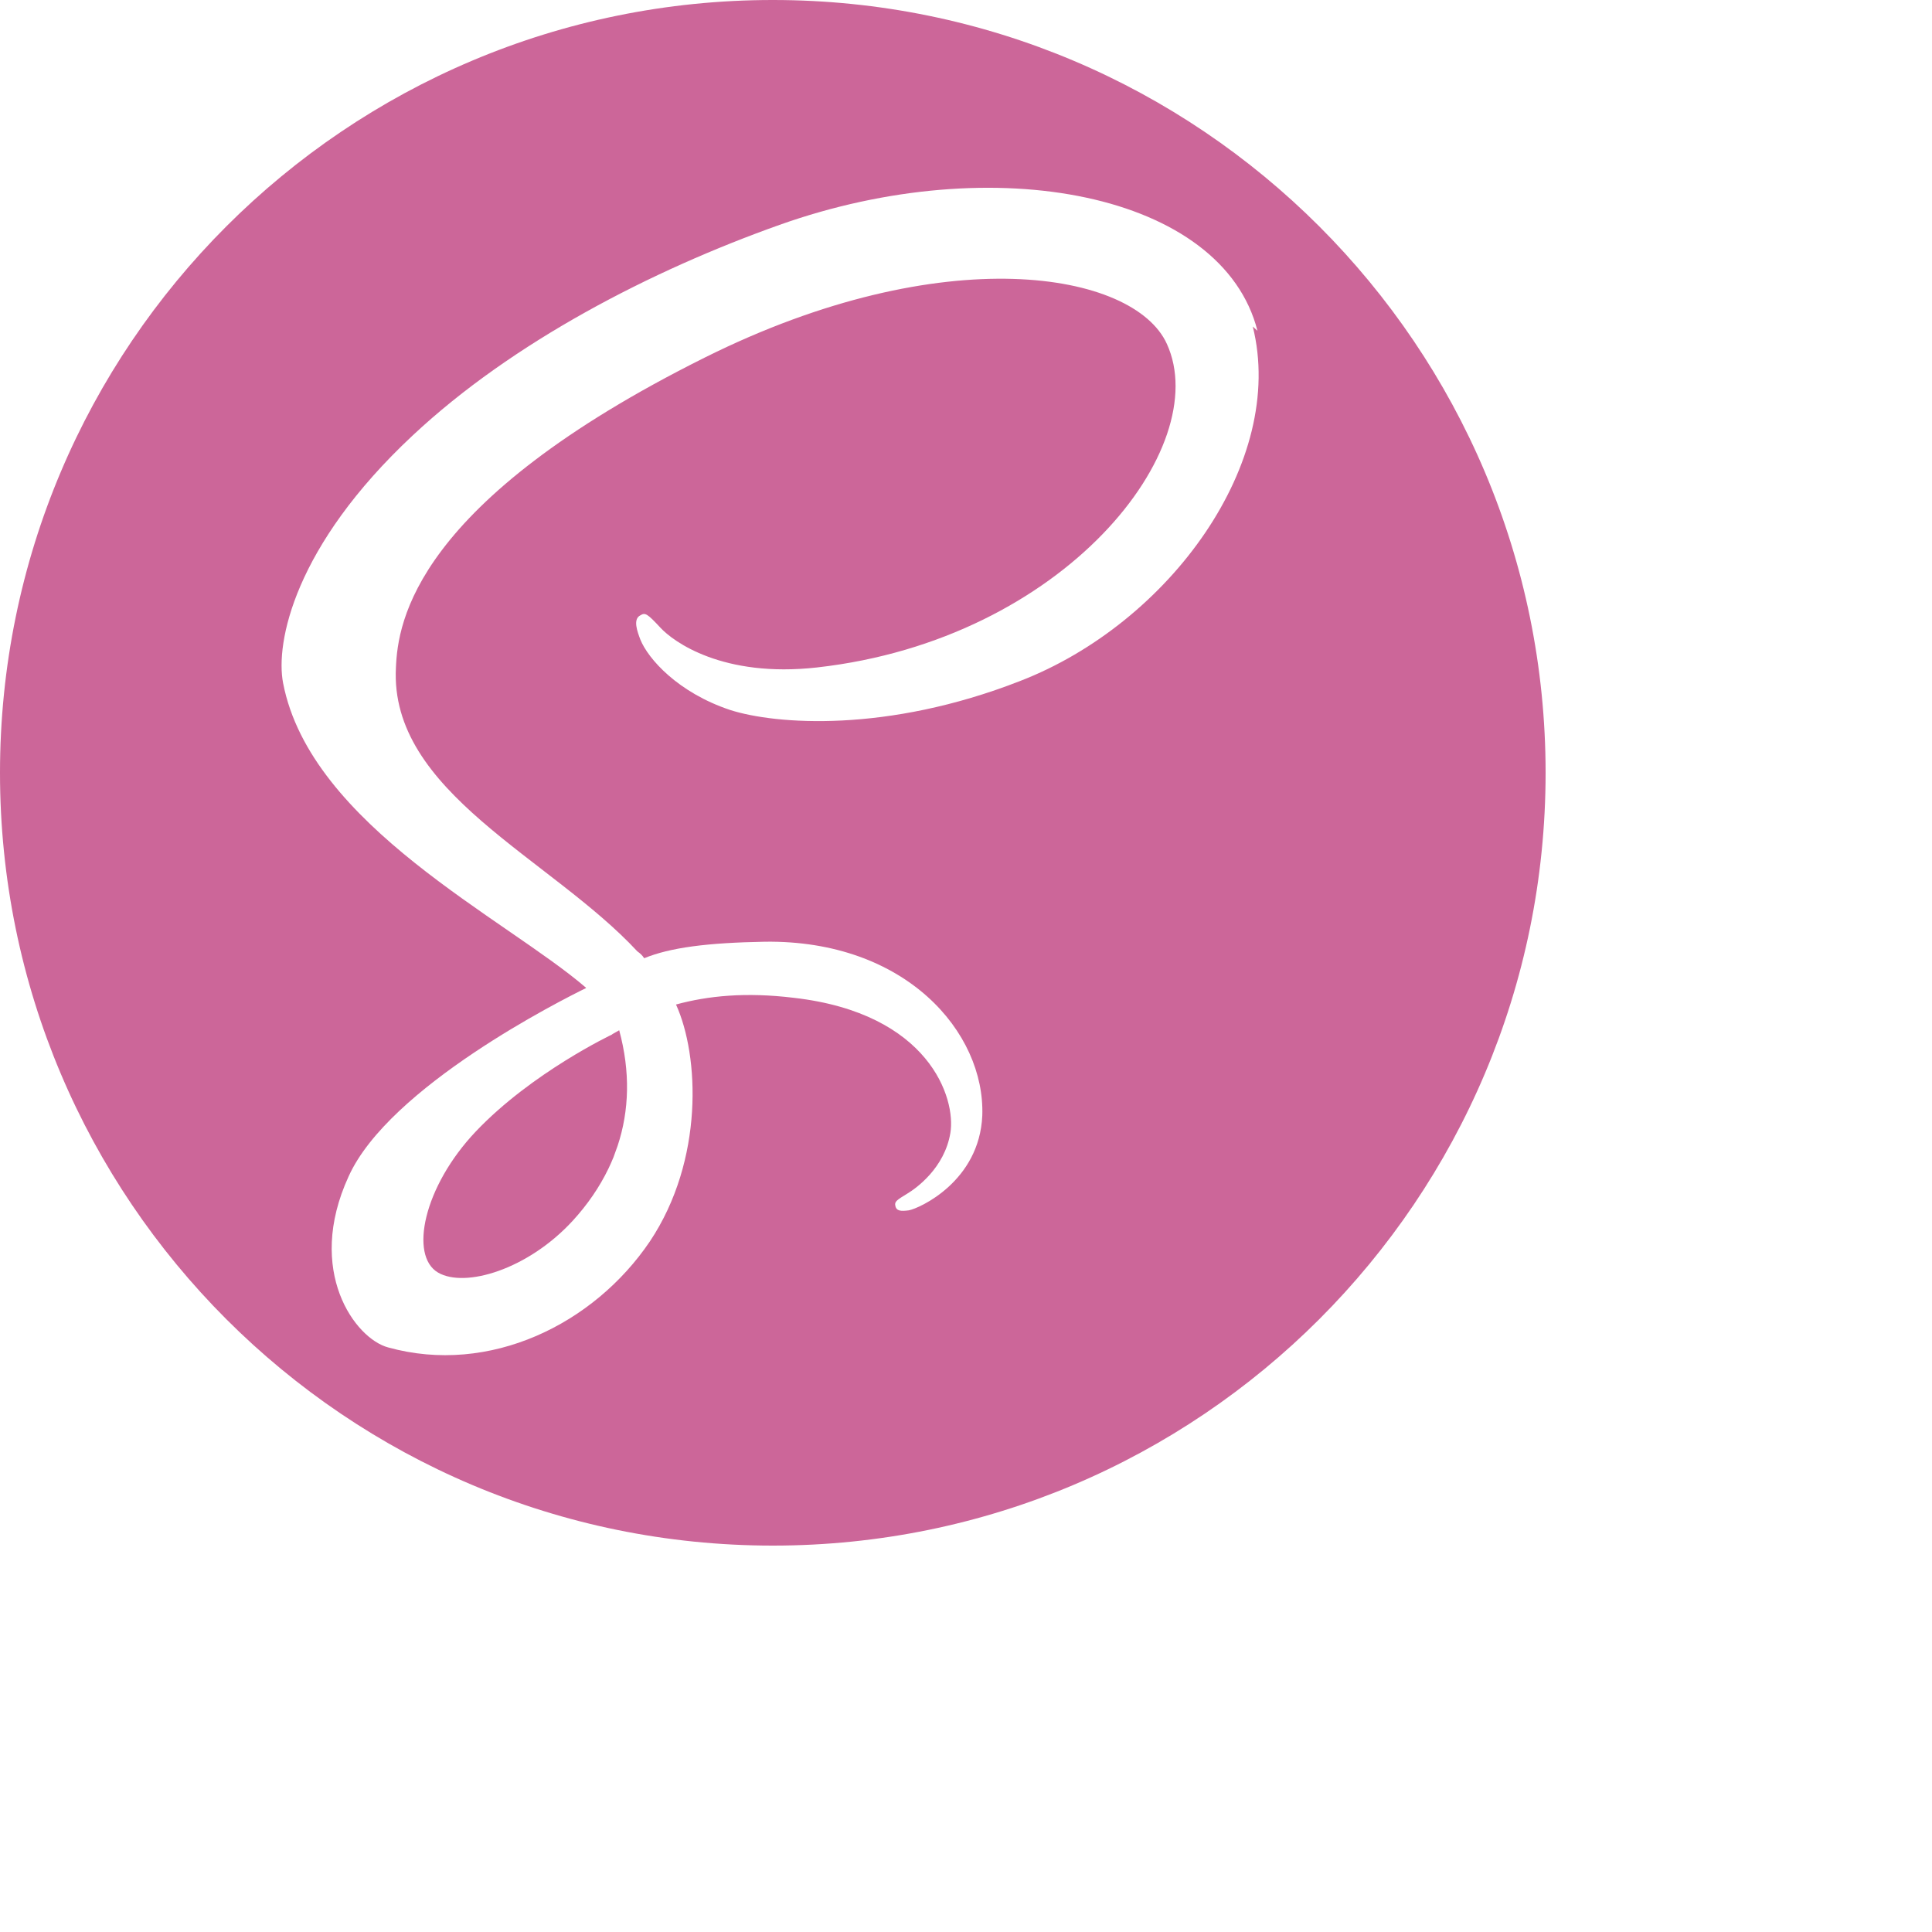
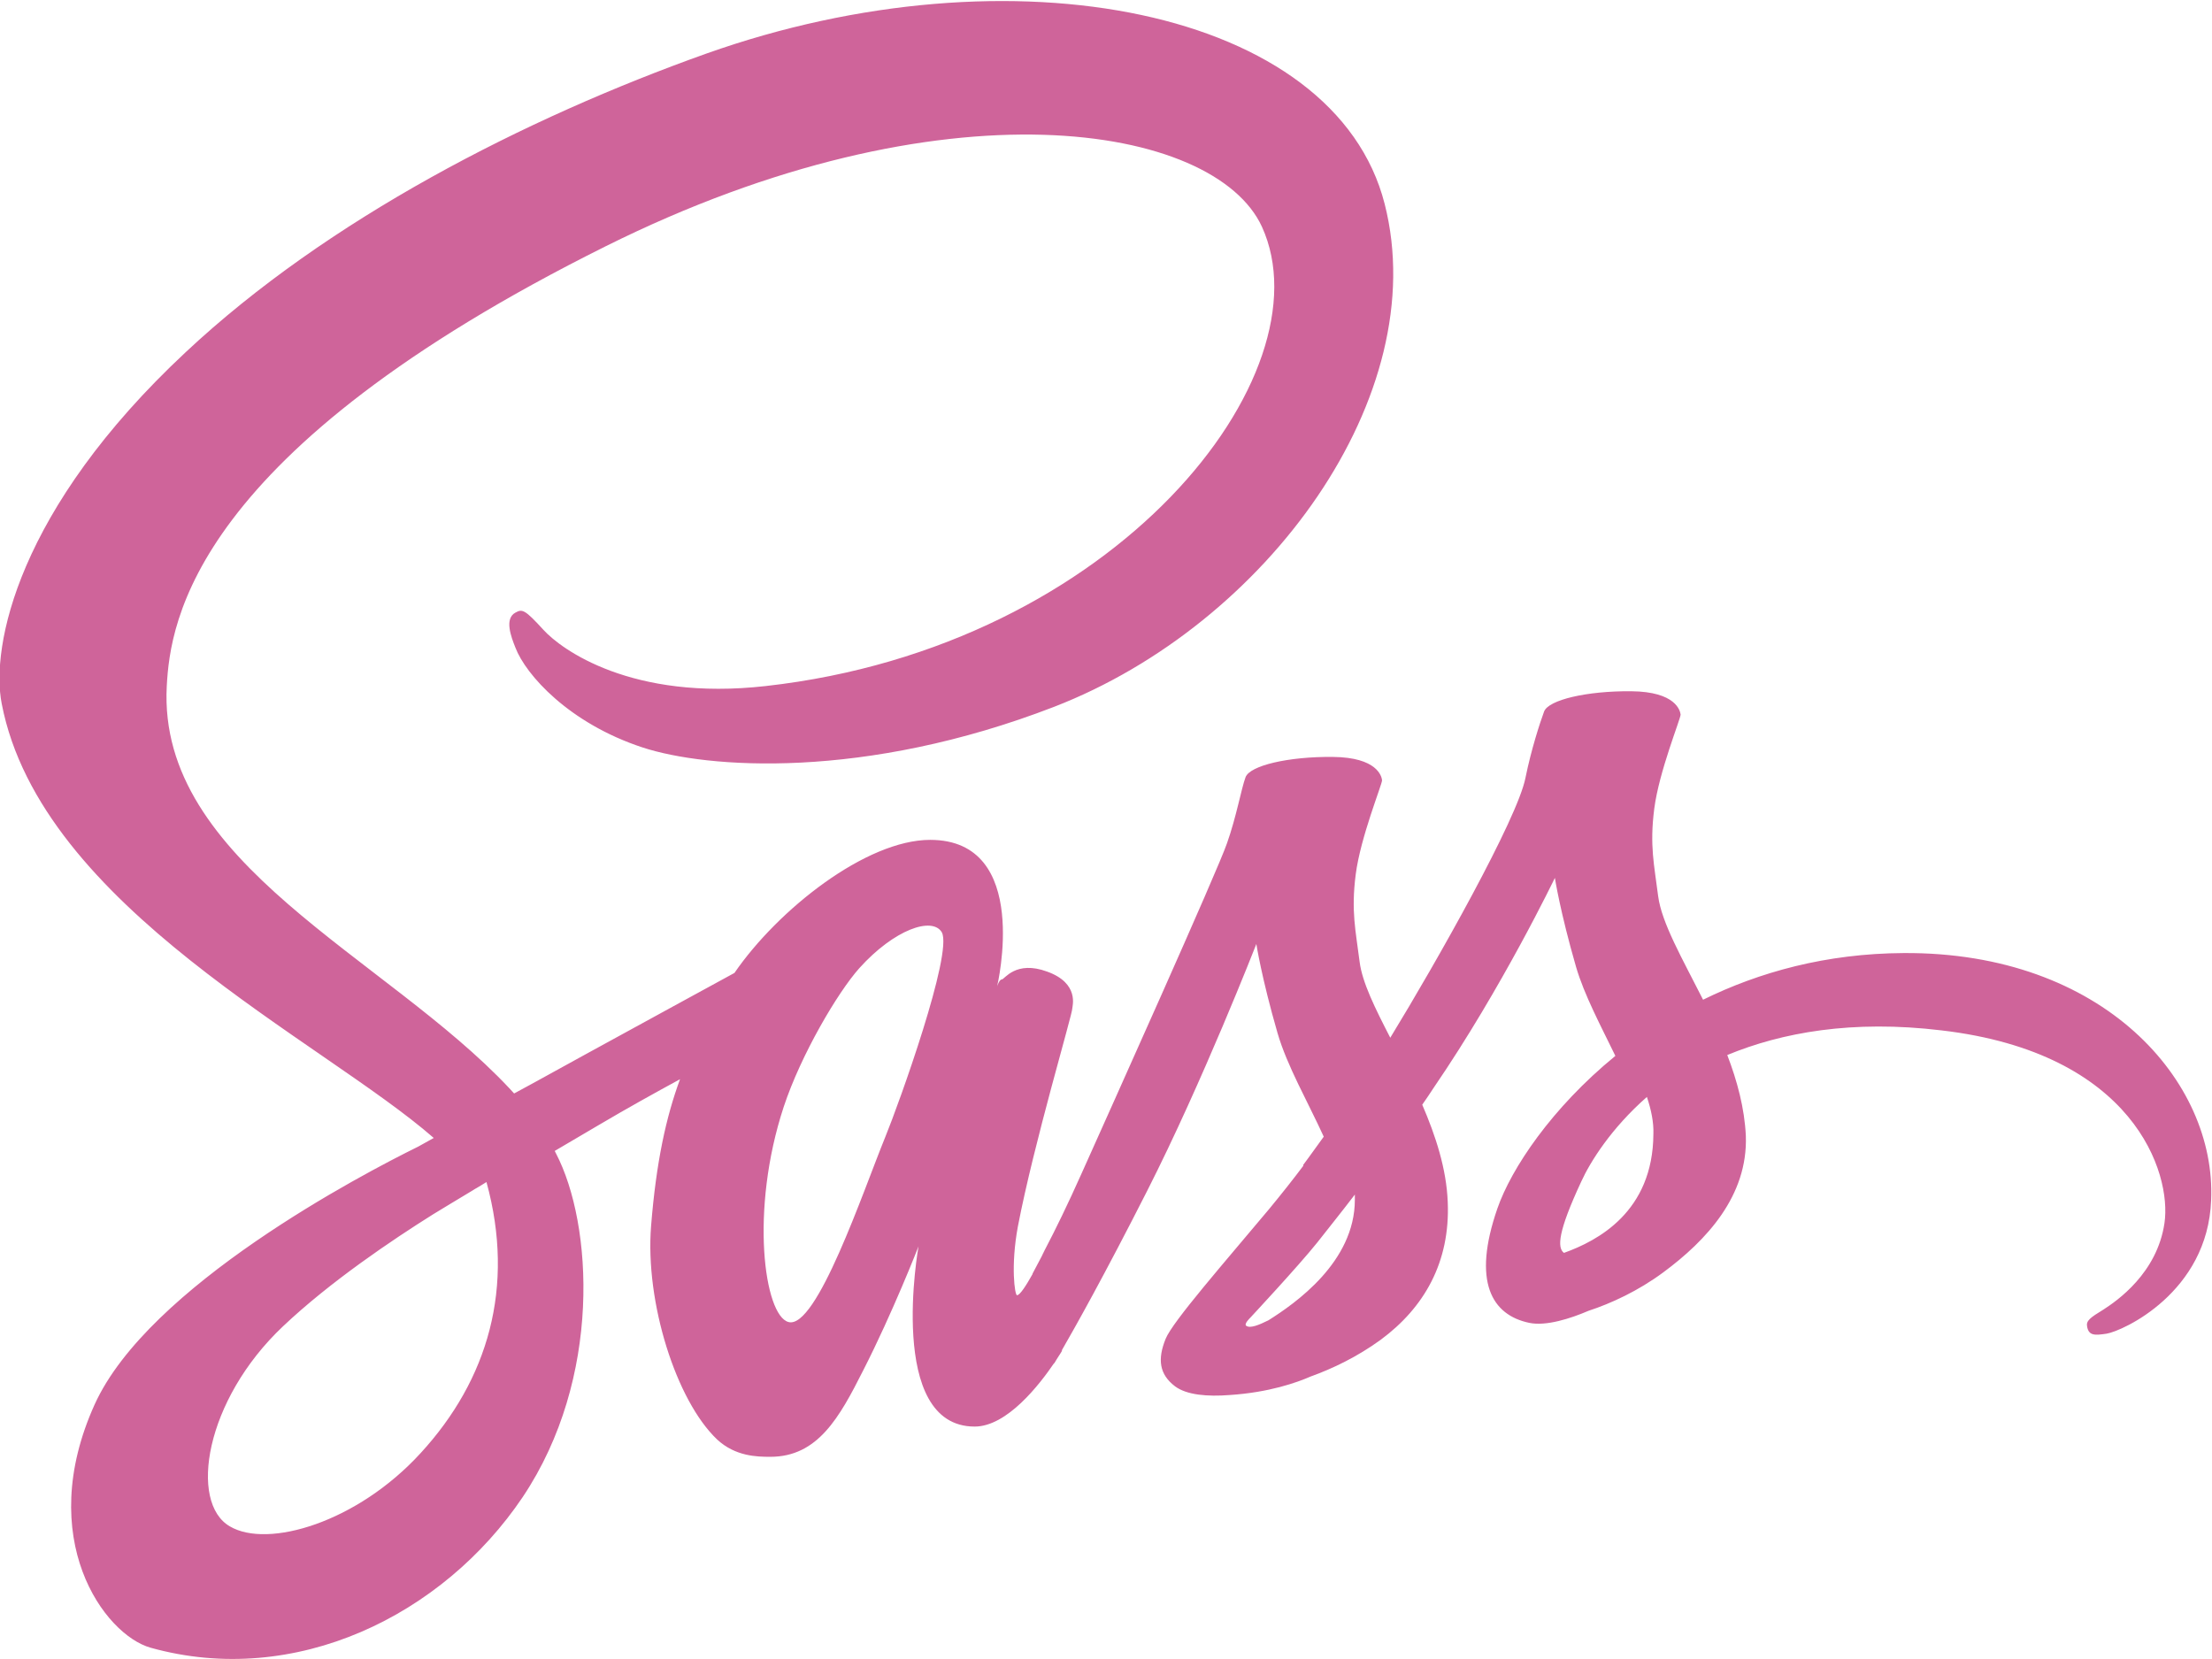
- <svg xmlns="http://www.w3.org/2000/svg" role="img" viewBox="0 0 30 30" fill="#CC6699">
-   <path d="M12 0c6.627 0 12 5.373 12 12s-5.373 12-12 12S0 18.627 0 12 5.373 0 12 0zM9.615 15.998c.175.645.156 1.248-.024 1.792l-.065.18c-.024.061-.052.12-.078.176-.14.29-.326.56-.555.81-.698.759-1.672 1.047-2.09.805-.45-.262-.226-1.335.584-2.19.871-.918 2.12-1.509 2.12-1.509v-.003l.108-.061zm9.911-10.861c-.542-2.133-4.077-2.834-7.422-1.645-1.989.707-4.144 1.818-5.693 3.267C4.568 8.48 4.275 9.98 4.396 10.607c.427 2.211 3.457 3.657 4.703 4.73v.006c-.367.18-3.056 1.529-3.686 2.925-.675 1.47.105 2.521.615 2.655 1.575.436 3.195-.36 4.065-1.649.84-1.261.766-2.881.404-3.676.496-.135 1.08-.195 1.83-.104 2.101.24 2.521 1.56 2.43 2.1-.09.539-.523.854-.674.944-.15.091-.195.12-.181.181.015.09.091.09.21.075.165-.03 1.096-.45 1.141-1.471.045-1.29-1.186-2.729-3.375-2.7-.9.016-1.471.091-1.875.256-.03-.045-.061-.075-.105-.105-1.35-1.455-3.855-2.475-3.75-4.41.03-.705.285-2.564 4.8-4.814 3.705-1.846 6.661-1.335 7.171-.21.733 1.604-1.576 4.59-5.431 5.024-1.47.165-2.235-.404-2.431-.615-.209-.225-.239-.24-.314-.194-.12.06-.045.255 0 .375.12.3.585.825 1.396 1.095.704.225 2.43.359 4.5-.45 2.324-.899 4.139-3.405 3.614-5.505l.073.067z" />
+ <svg xmlns="http://www.w3.org/2000/svg" width="400" height="300" viewBox="0 0 512 384">
+   <path fill="#CF649A" d="M440.6 220.6c-17.9.1-33.4 4.4-46.4 10.8-4.8-9.5-9.6-17.8-10.4-24-.9-7.2-2-11.6-.9-20.2s6.1-20.8 6.1-21.8c-.1-.9-1.1-5.3-11.4-5.4-10.3-.1-19.2 2-20.2 4.7s-3 8.9-4.3 15.3c-1.8 9.4-20.6 42.7-31.3 60.2-3.5-6.8-6.5-12.8-7.1-17.6-.9-7.2-2-11.6-.9-20.2s6.1-20.8 6.1-21.8c-.1-.9-1.1-5.3-11.4-5.4-10.3-.1-19.2 2-20.2 4.7s-2.1 9.1-4.3 15.3c-2.1 6.2-27.1 61.8-33.6 76.3-3.3 7.4-6.2 13.3-8.3 17.3s-.1.3-.3.7c-1.8 3.4-2.8 5.3-2.8 5.3v.1c-1.4 2.5-2.9 4.9-3.6 4.9-.5 0-1.5-6.7.2-15.9 3.7-19.3 12.7-49.4 12.6-50.5 0-.5 1.7-5.8-5.8-8.5-7.3-2.7-9.9 1.8-10.5 1.8-.6 0-1.1 1.6-1.1 1.6s8.1-33.9-15.5-33.9c-14.8 0-35.2 16.1-45.3 30.8-6.4 3.5-20 10.9-34.4 18.8-5.5 3-11.2 6.2-16.6 9.1l-1.1-1.2c-28.6-30.5-81.5-52.1-79.3-93.1.8-14.9 6-54.2 101.6-101.8 78.3-39 141-28.3 151.9-4.5 15.5 34-33.5 97.2-114.9 106.3-31 3.5-47.3-8.5-51.4-13-4.3-4.7-4.9-4.9-6.5-4-2.6 1.4-1 5.6 0 8.1 2.4 6.3 12.4 17.5 29.4 23.1 14.9 4.9 51.3 7.6 95.3-9.4 49.3-19.1 87.8-72.1 76.5-116.4-11.5-45.1-86.3-59.9-157-34.8-42.1 15-87.7 38.4-120.5 69.1-39 36.4-45.2 68.2-42.6 81.4 9.1 47.1 74 77.8 100 100.5-1.3.7-2.5 1.4-3.6 2-13 6.4-62.5 32.3-74.9 59.7-14 31 2.2 53.3 13 56.3 33.4 9.3 67.6-7.4 86.1-34.9 18.4-27.5 16.2-63.2 7.7-79.5l-.3-.6 10.2-6c6.6-3.9 13.1-7.5 18.8-10.6-3.2 8.7-5.5 19-6.7 34-1.4 17.6 5.8 40.4 15.3 49.4 4.2 3.9 9.2 4 12.3 4 11 0 16-9.1 21.5-20 6.8-13.3 12.8-28.7 12.8-28.7s-7.5 41.7 13 41.7c7.5 0 15-9.7 18.4-14.7v.1s.2-.3.6-1c.8-1.2 1.2-1.9 1.2-1.9v-.2c3-5.2 9.7-17.1 19.7-36.8 12.9-25.4 25.3-57.2 25.3-57.2s1.2 7.8 4.9 20.6c2.2 7.6 7 15.9 10.7 24-3 4.2-4.8 6.6-4.8 6.6l.1.1c-2.4 3.2-5.1 6.6-7.9 10-10.2 12.2-22.4 26.1-24 30.1-1.9 4.7-1.5 8.2 2.2 11 2.7 2 7.5 2.4 12.6 2 9.2-.6 15.6-2.9 18.8-4.3 5-1.8 10.7-4.5 16.2-8.5 10-7.4 16.1-17.9 15.5-31.9-.3-7.7-2.8-15.3-5.9-22.5.9-1.3 1.8-2.6 2.7-4 15.8-23.1 28-48.5 28-48.5s1.2 7.8 4.9 20.6c1.9 6.5 5.7 13.6 9.1 20.6-14.8 12.1-24.1 26.1-27.3 35.3-5.9 17-1.3 24.7 7.4 26.5 3.9.8 9.5-1 13.7-2.8 5.2-1.7 11.5-4.6 17.3-8.9 10-7.4 19.6-17.7 19.1-31.6-.3-6.4-2-12.7-4.3-18.7 12.6-5.2 28.9-8.2 49.6-5.7 44.5 5.2 53.3 33 51.6 44.6-1.7 11.6-11 18-14.1 20-3.1 1.9-4.1 2.6-3.8 4 .4 2.1 1.8 2 4.5 1.6 3.7-.6 23.4-9.5 24.2-30.9 1.2-27.5-24.9-57.5-71.2-57.2zm-343.2 115.7c-14.7 16.1-35.4 22.2-44.2 17-9.5-5.5-5.8-29.2 12.3-46.3 11-10.4 25.3-20 34.7-25.9 2.1-1.3 5.3-3.2 9.1-5.5.6-.4 1-.6 1-.6.7-.4 1.5-.9 2.3-1.4 6.7 24.4.3 45.8-15.2 62.7zm107.5-73.1c-5.1 12.5-15.9 44.6-22.4 42.8-5.6-1.5-9-25.8-1.1-49.8 4-12.1 12.5-26.5 17.5-32.1 8.1-9 16.9-12 19.1-8.3 2.6 4.8-9.9 39.6-13.1 47.4zm88.7 42.4c-2.2 1.1-4.2 1.9-5.1 1.3-.7-.4.9-1.9.9-1.9s11.1-11.9 15.5-17.4c2.5-3.2 5.5-6.9 8.7-11.1v1.2c0 14.4-13.8 24-20 27.9zm68.4-15.6c-1.6-1.2-1.4-4.9 4-16.5 2.1-4.6 6.9-12.3 15.2-19.6 1 3 1.6 5.9 1.5 8.6-.1 18-12.9 24.7-20.7 27.5z" />
</svg>
